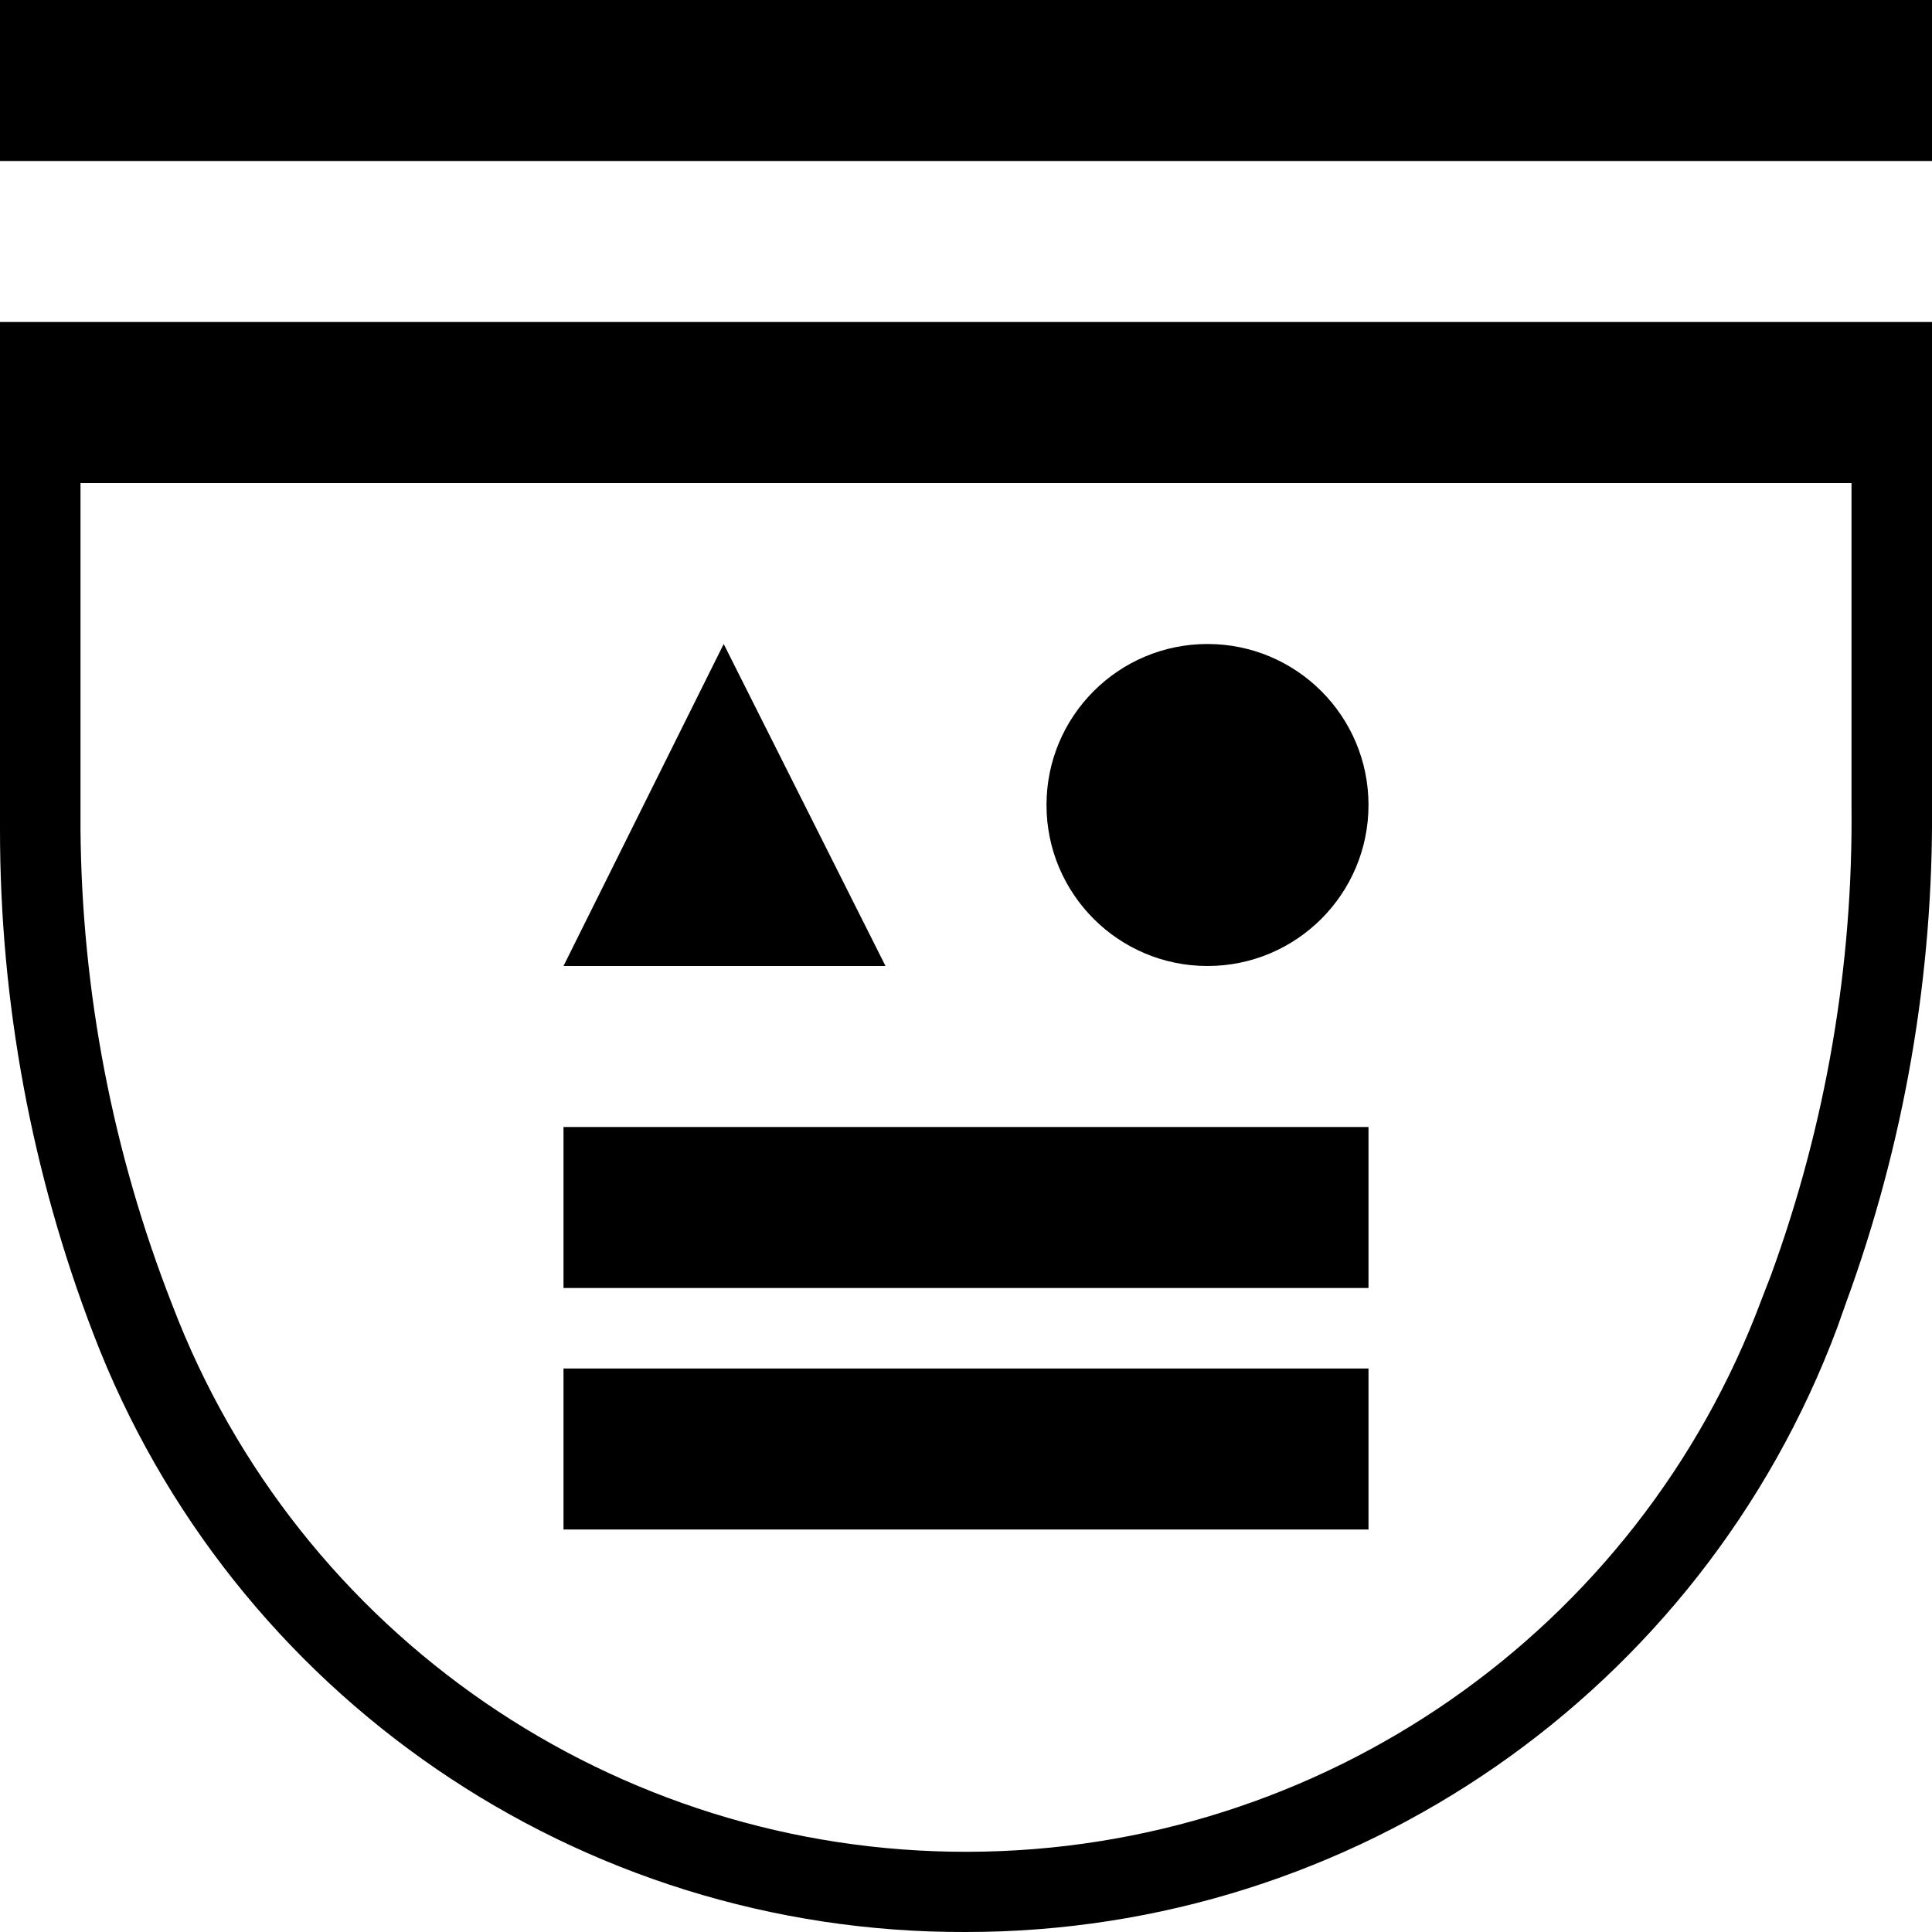
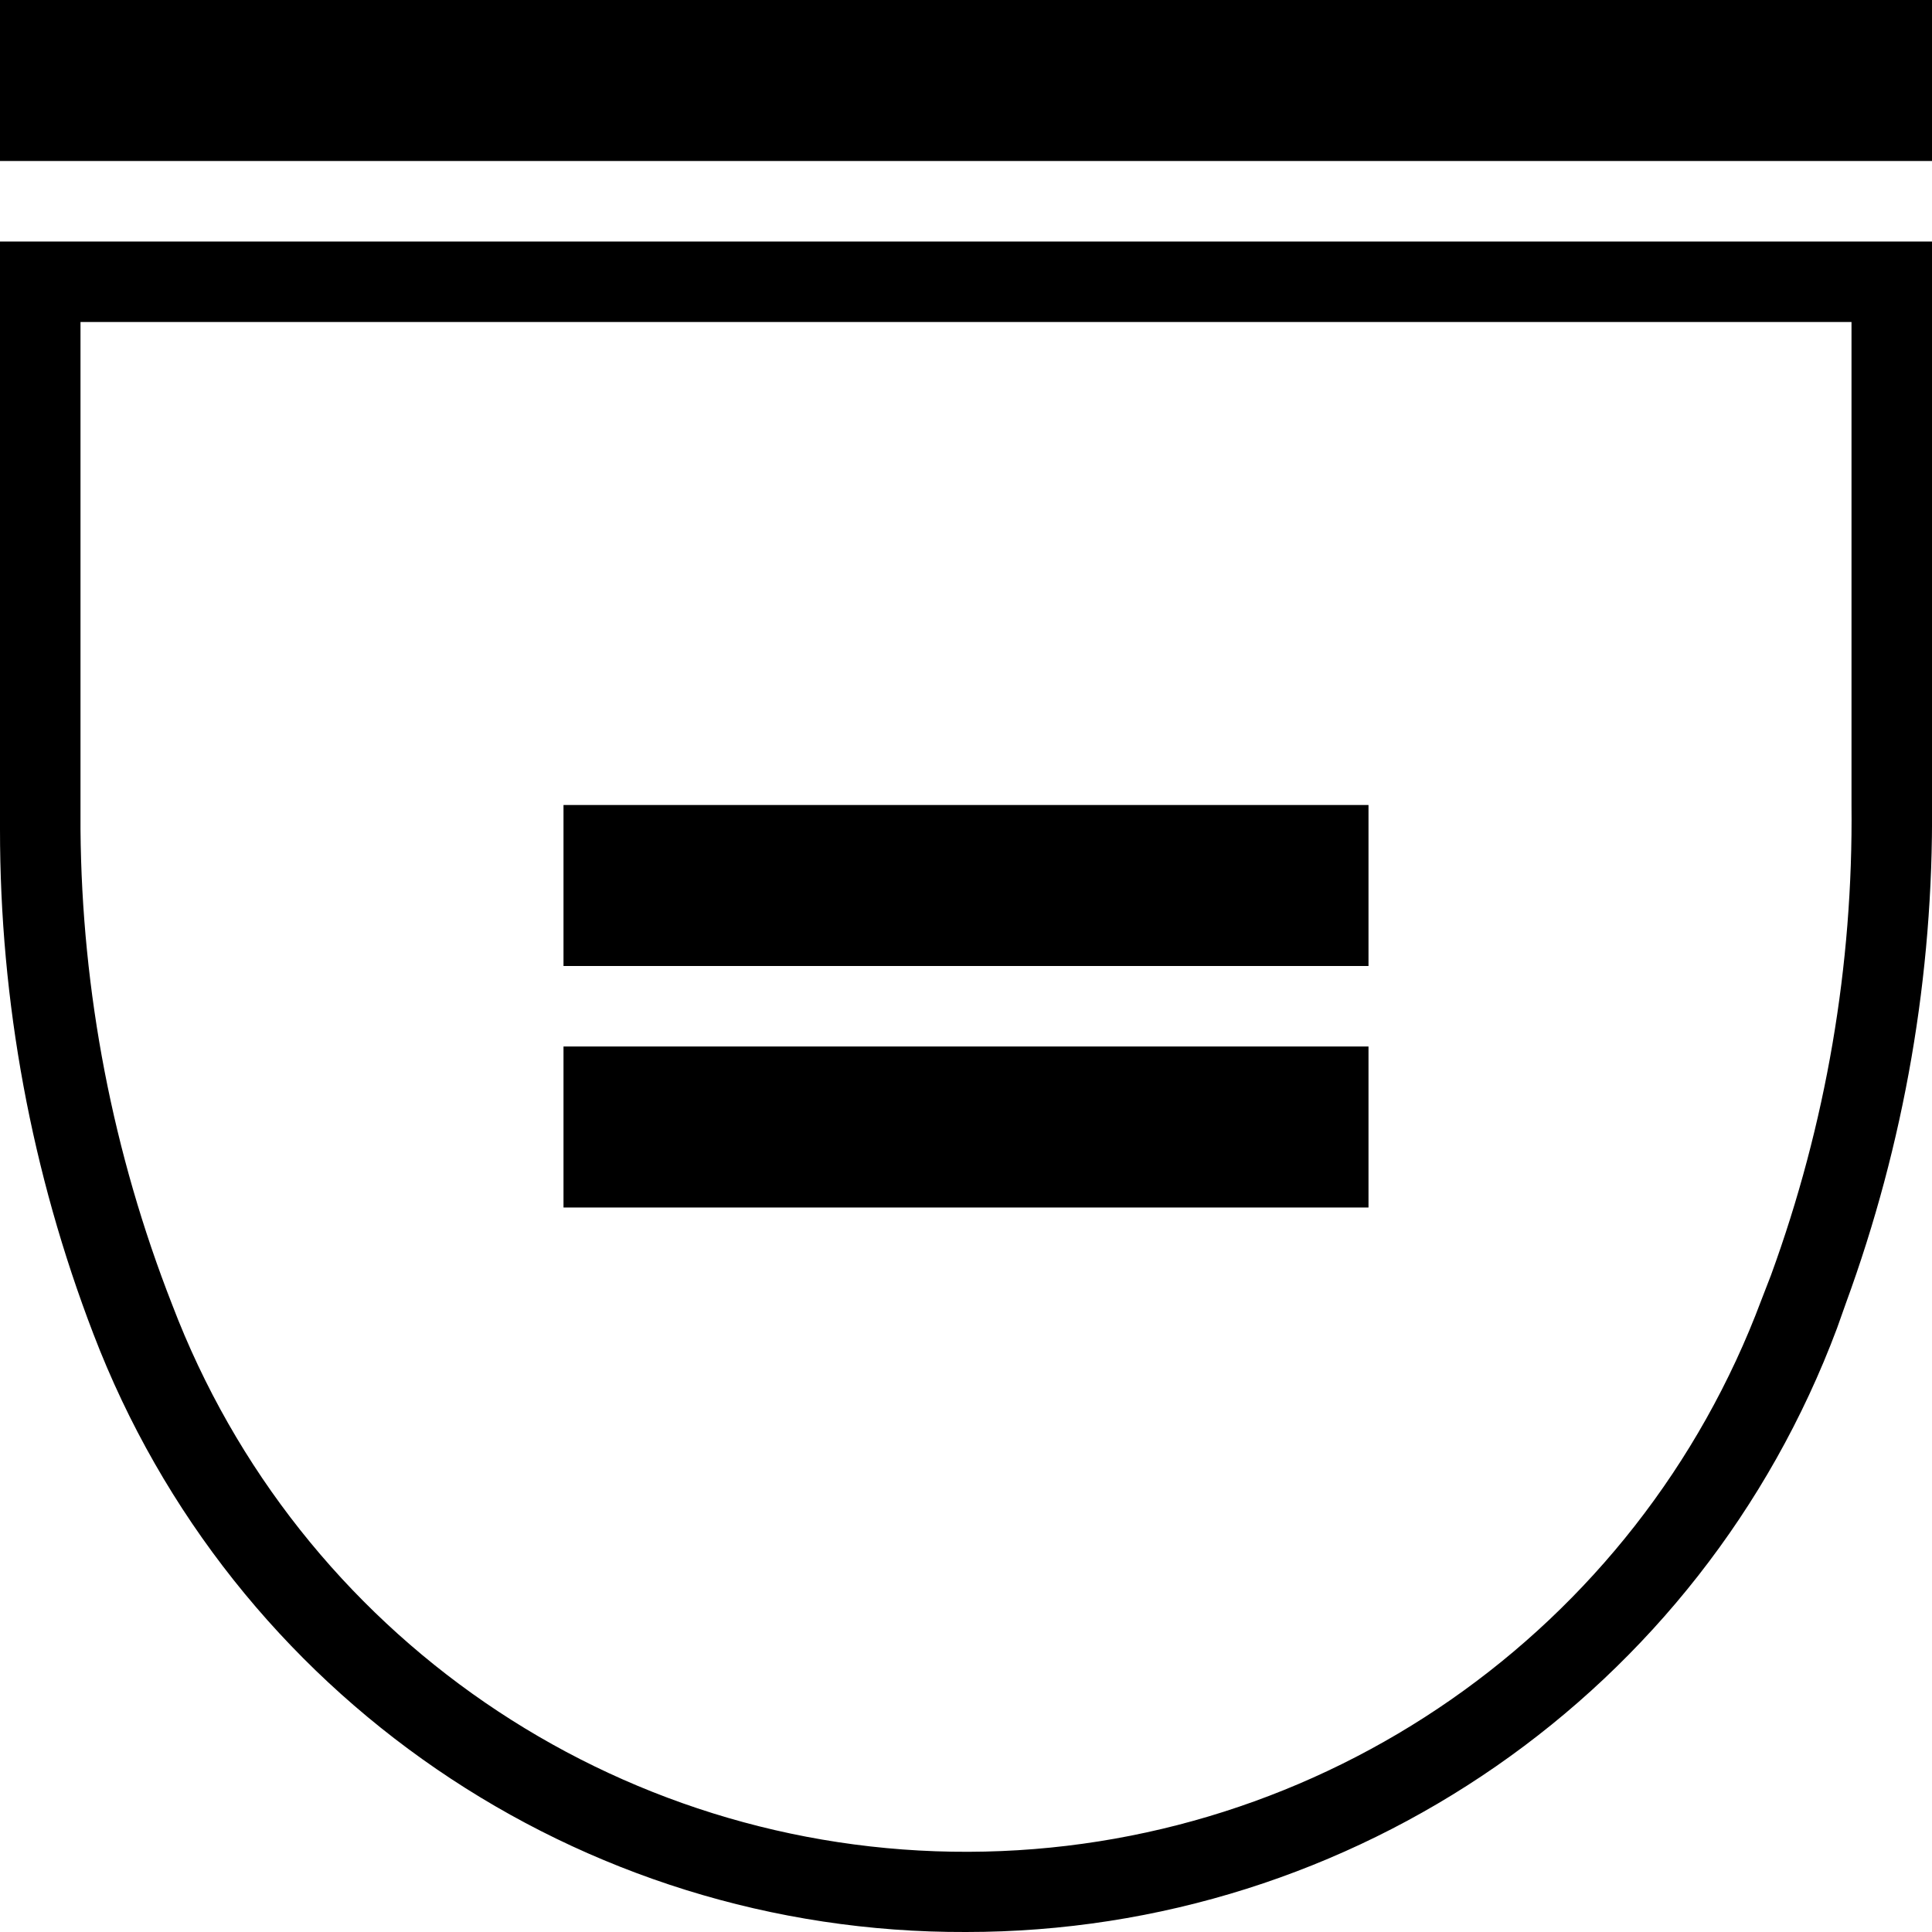
<svg xmlns="http://www.w3.org/2000/svg" viewBox="0 0 24 24">
-   <path d="M0 0h24v2H0zM23 6v4a16.51 16.51 0 01-1 5.84l-.12.31a10.55 10.55 0 01-19.74.06A16.55 16.55 0 011 10.3V6h22m1-2H0v6.3a17.46 17.46 0 001.16 6.27A11.56 11.56 0 0012 24a11.55 11.55 0 0010.82-7.5l.11-.31A17.55 17.55 0 0024 10V4z" />
-   <path d="M8.99 8L7 12h4L8.99 8z" />
-   <rect x="13" y="8" width="4" height="4" rx="2" />
-   <path d="M7 14h10v2H7zM7 17h10v2H7z" />
+   <rect width="24" height="2" />
+   <path d="M23,4v6A16.51,16.51,0,0,1,22,15.84l-.12.31a10.55,10.55,0,0,1-19.74.06A16.55,16.55,0,0,1,1,10.3V4H23m1-1H0v7.3a17.46,17.46,0,0,0,1.16,6.27h0A11.56,11.56,0,0,0,12,24h0a11.55,11.55,0,0,0,10.82-7.5l.11-.31A17.55,17.55,0,0,0,24,10V3Z" />
+   <rect x="7" y="10" width="10" height="2" />
+   <rect x="7" y="13" width="10" height="2" />
</svg>
